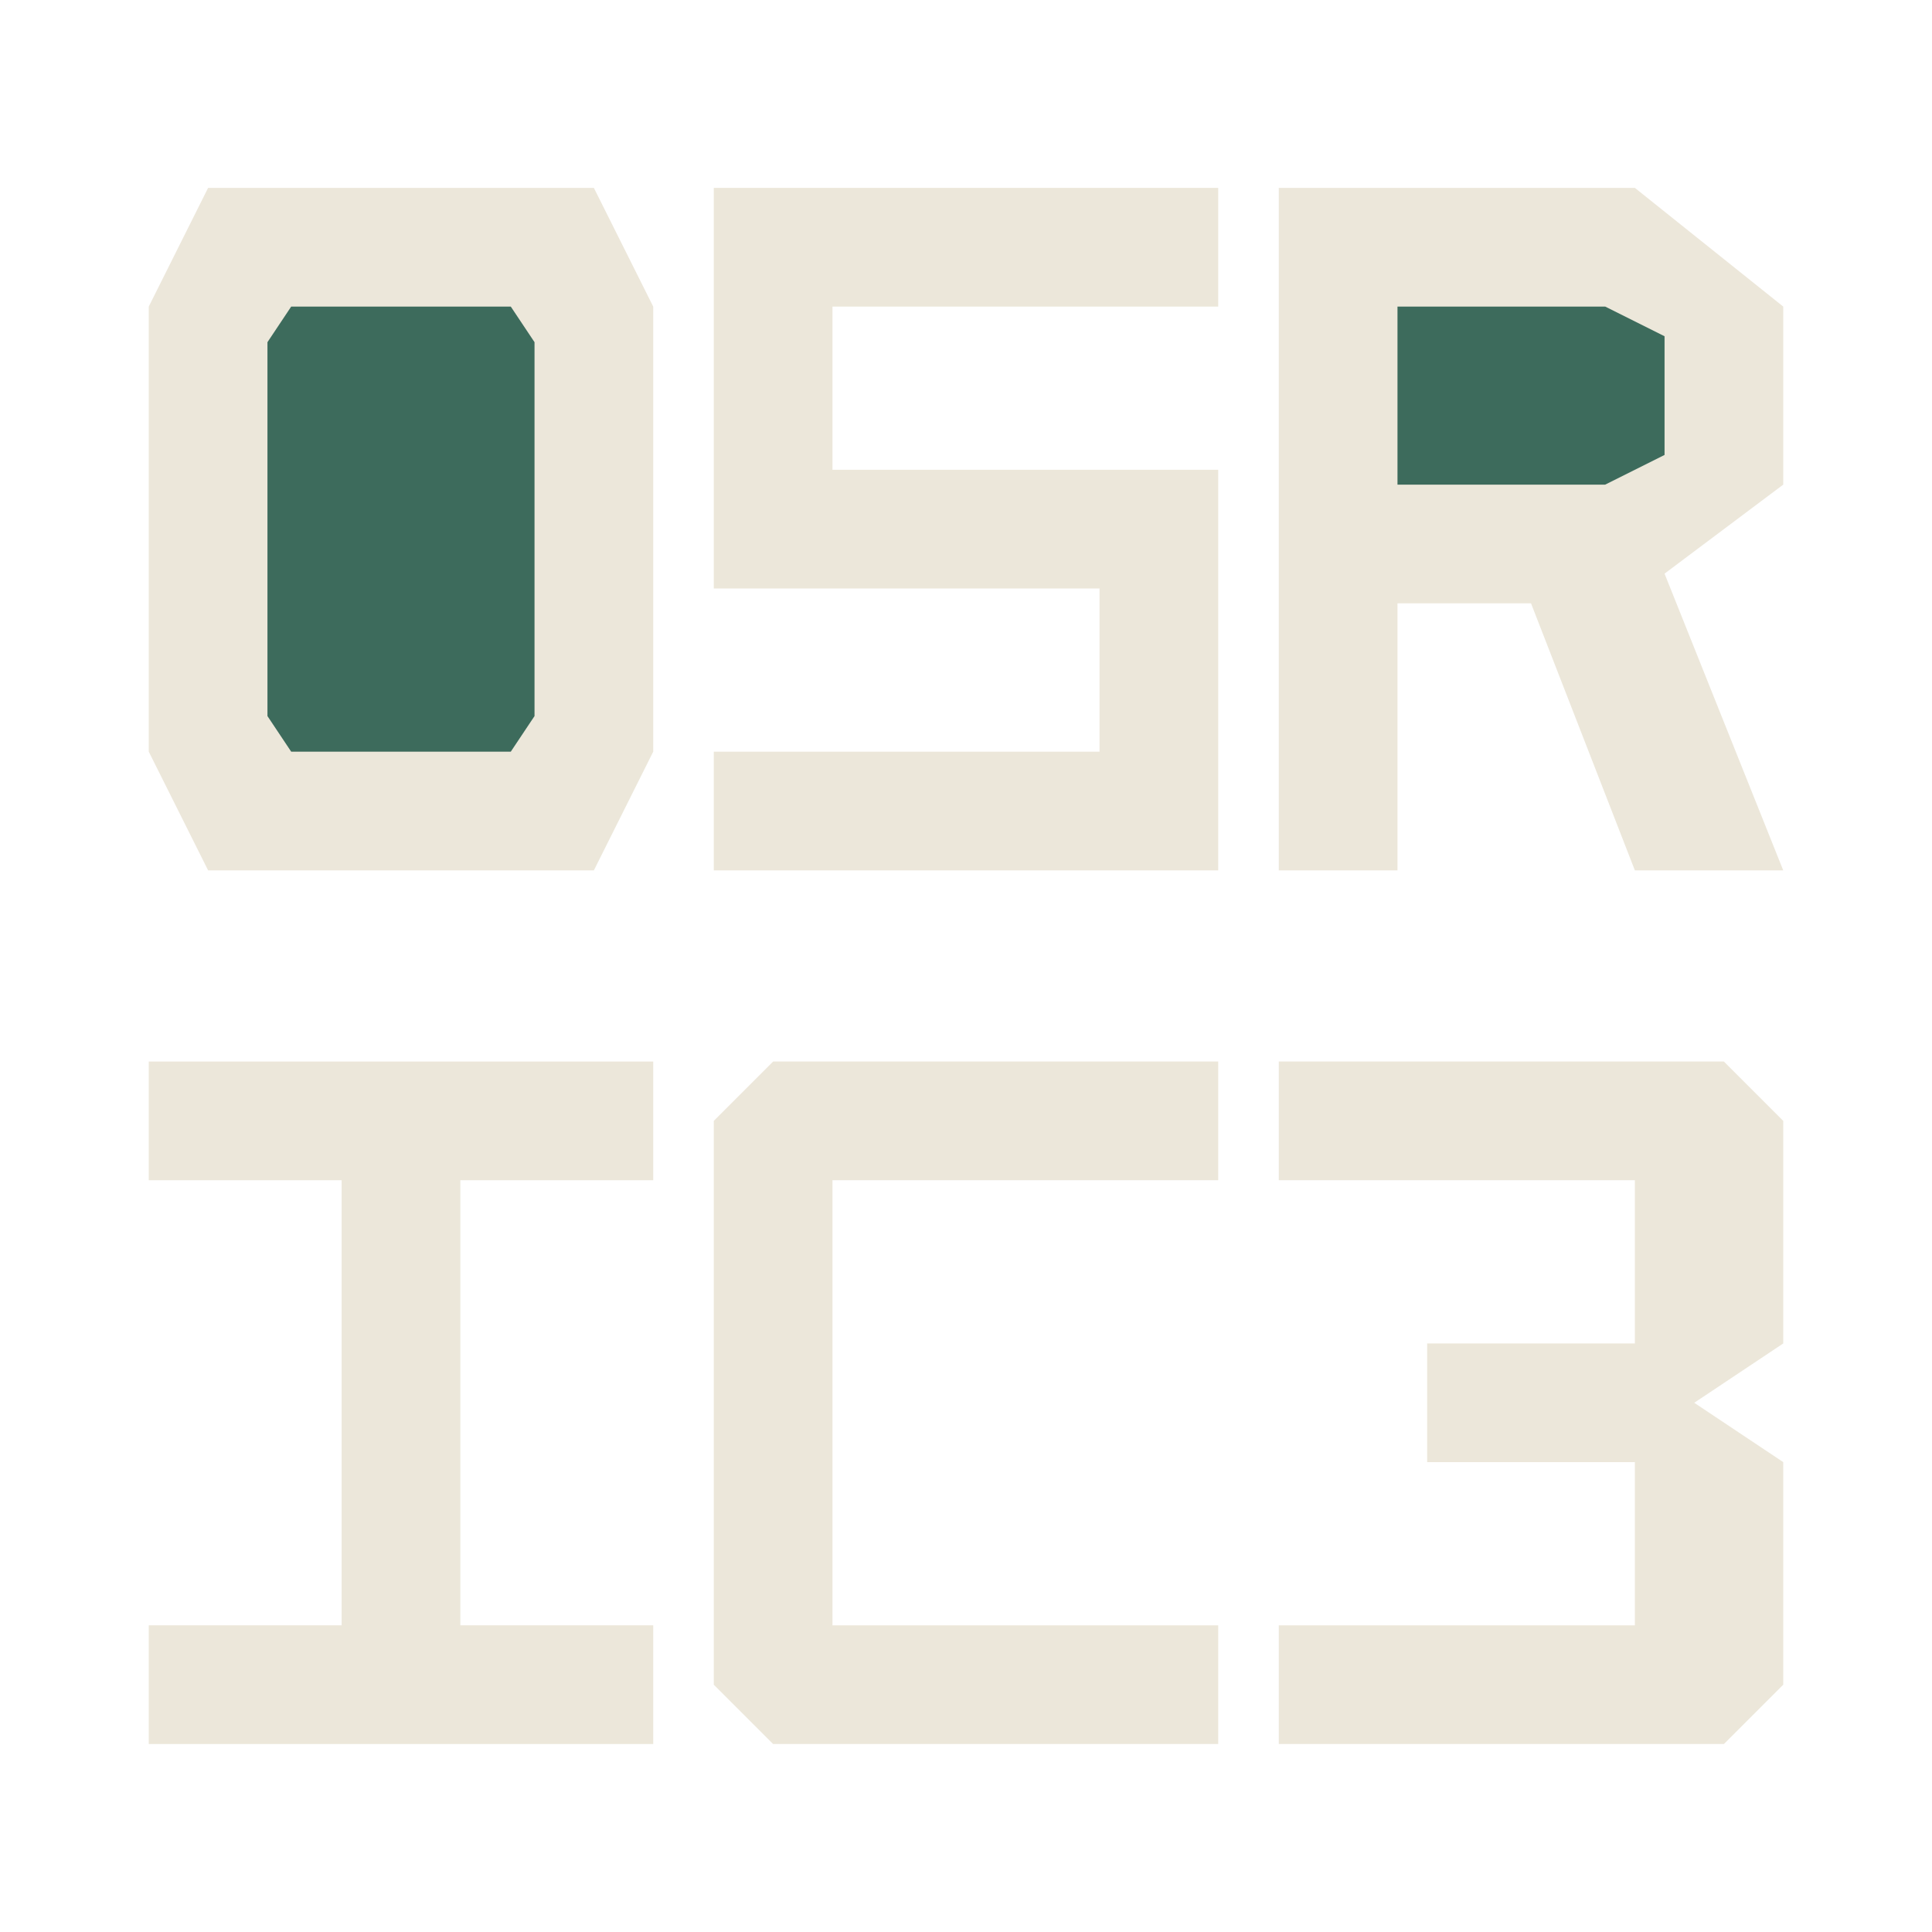
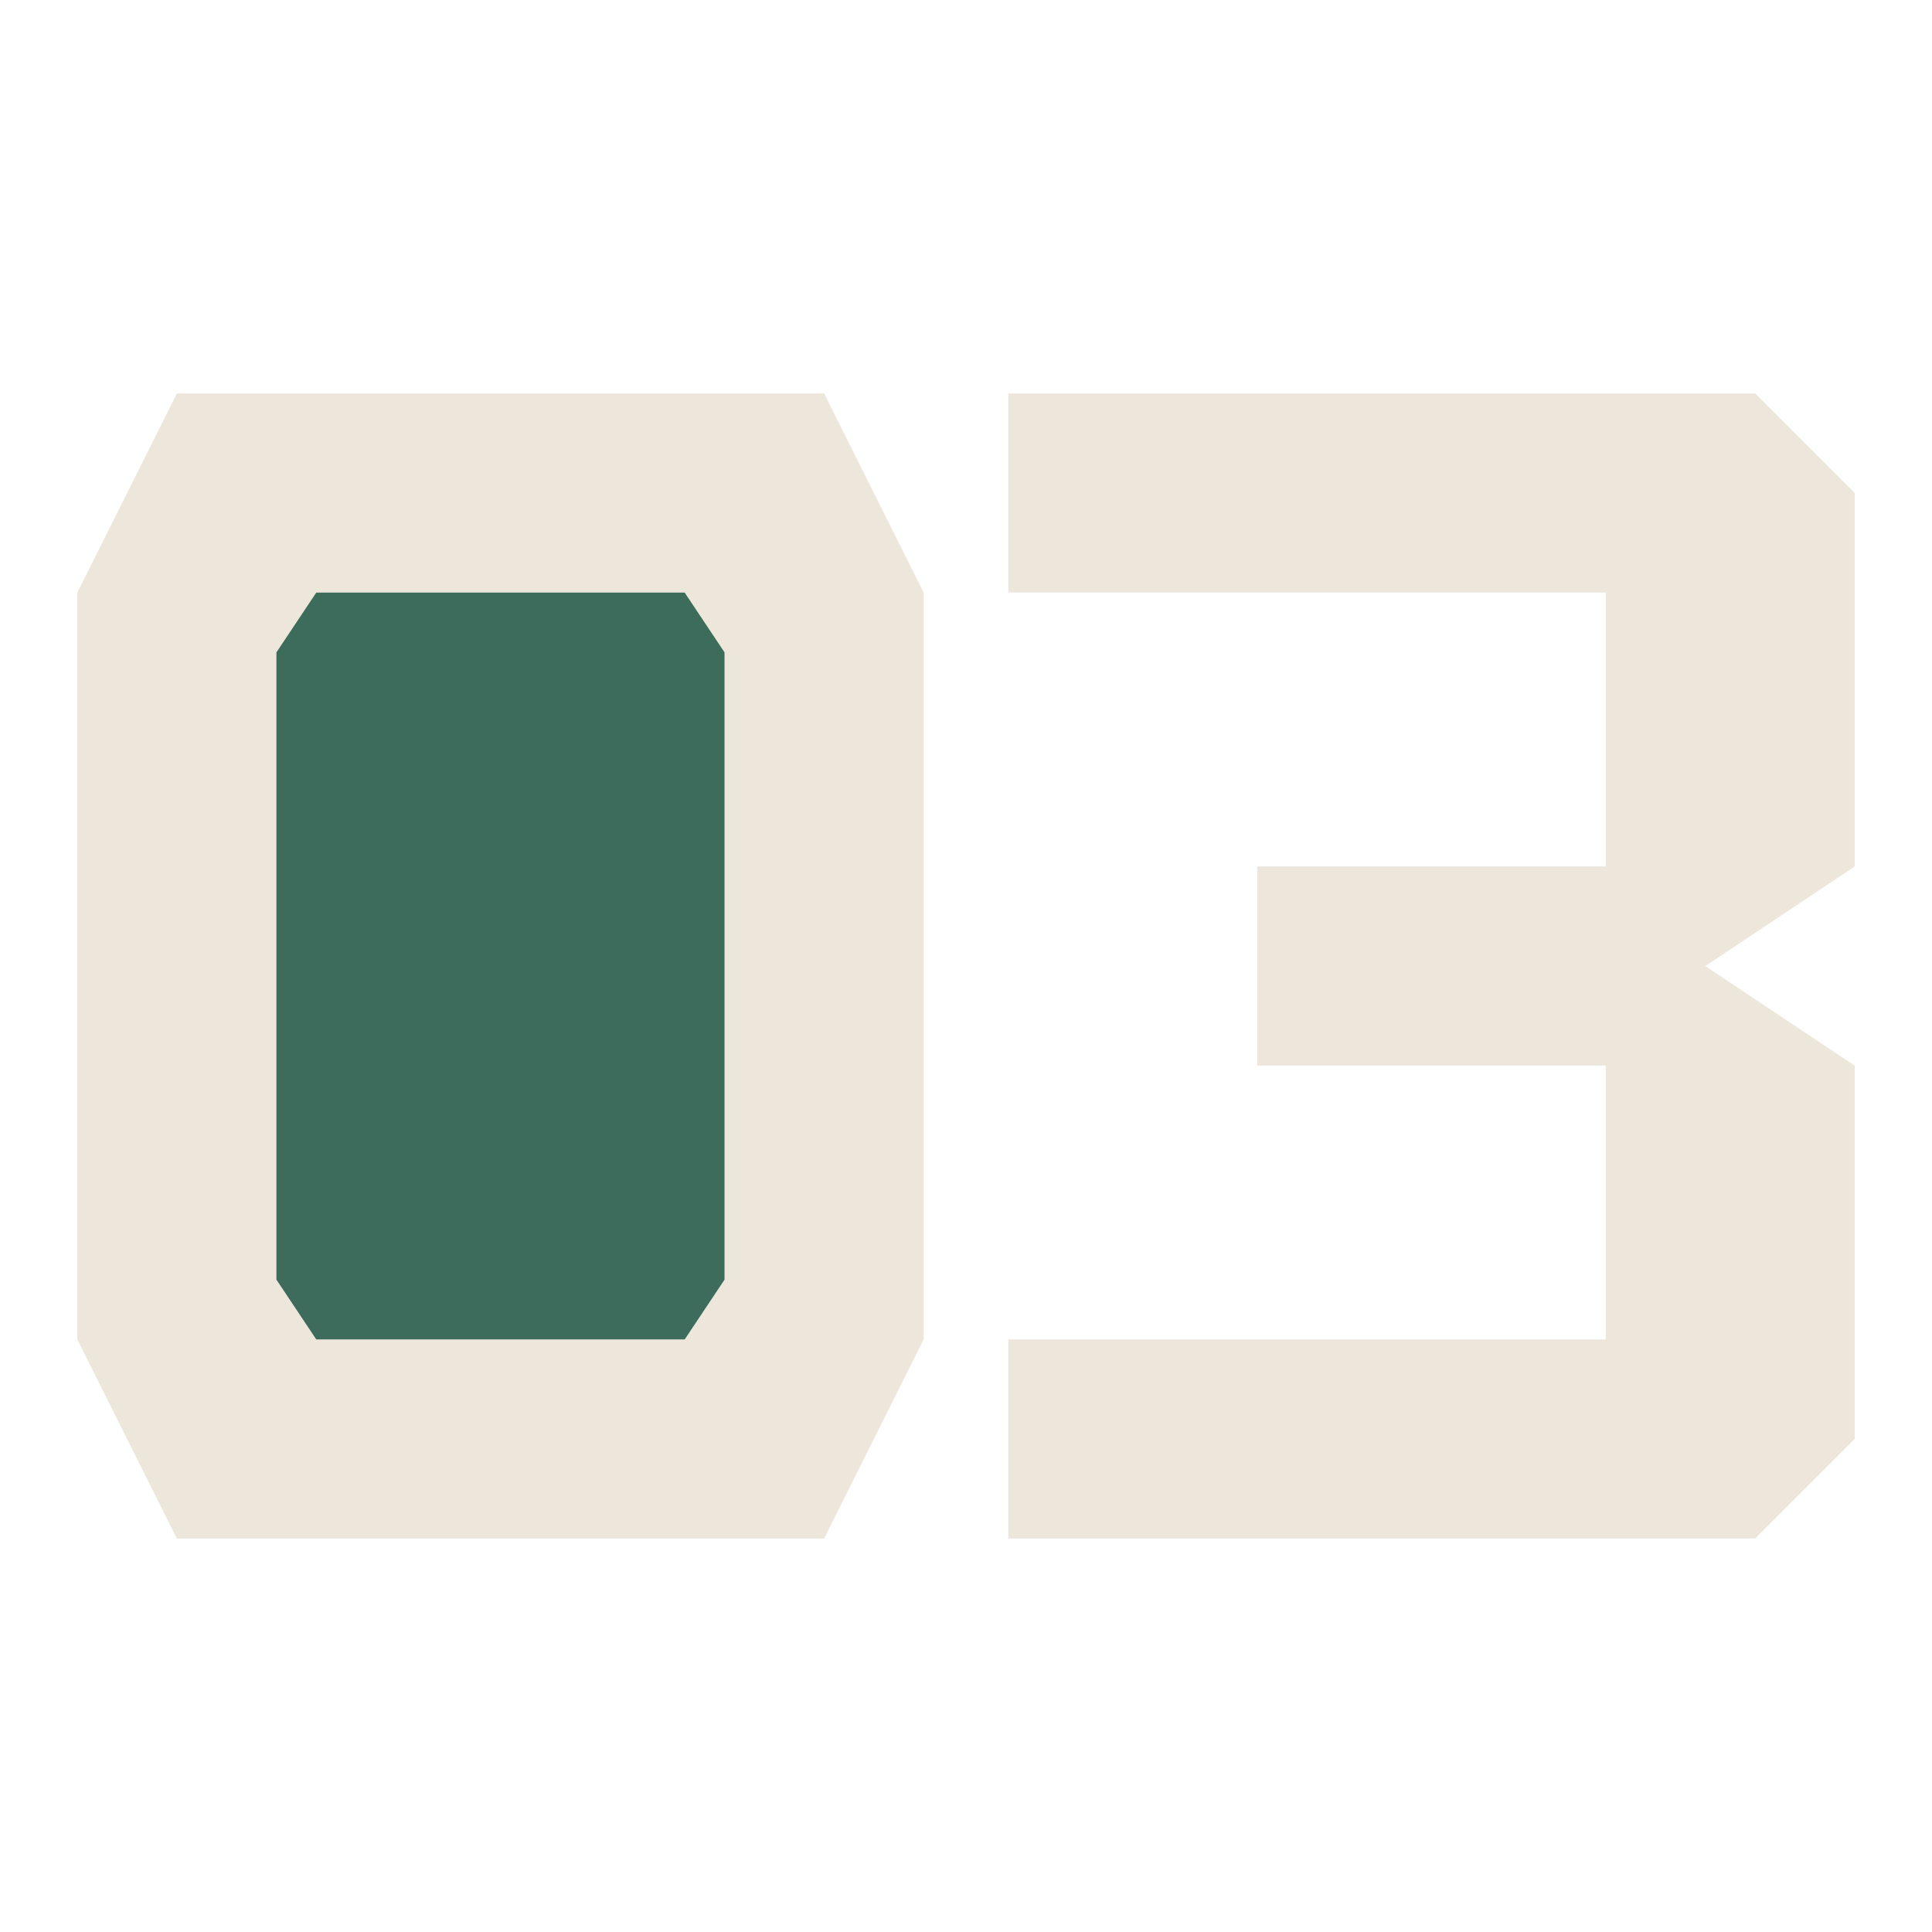
<svg xmlns="http://www.w3.org/2000/svg" viewBox="0 0 200 200">
-   <g transform="translate(15.40,19.45) scale(1.5359)">
+   <g transform="translate(8.00,40.73) scale(2.577)">
    <polygon points="4.0,0.0 30.0,0.0 34.0,8.0 34.0,38.0 30.0,46.0 4.0,46.0 0.0,38.0 0.0,8.0" fill="#ece7da" />
    <polygon points="9.6,8.0 24.4,8.0 26.0,10.4 26.0,35.6 24.4,38.0 9.6,38.0 8.0,35.6 8.0,10.4" fill="#3d6b5c" />
  </g>
-   <g transform="translate(73.89,19.45) scale(1.5359)">
-     <polygon points="34.0,0.0 34.0,8.0 8.0,8.0 8.0,19.0 34.0,19.0 34.0,46.0 0.0,46.0 0.0,38.0 26.0,38.0 26.0,27.0 0.0,27.0 0.0,0.0" fill="#ece7da" />
-   </g>
-   <g transform="translate(132.38,19.45) scale(1.5359)">
-     <polygon points="0.0,0.0 24.0,0.0 34.0,8.0 34.0,20.0 26.0,26.0 34.0,46.0 24.0,46.0 17.0,28.0 8.0,28.0 8.0,46.0 0.0,46.0" fill="#ece7da" />
-     <polygon points="8.0,8.0 22.0,8.0 26.0,10.0 26.0,18.0 22.0,20.0 8.0,20.0" fill="#3d6b5c" />
-   </g>
-   <g transform="translate(15.40,109.89) scale(1.5359)">
-     <polygon points="0.0,0.0 34.0,0.0 34.0,8.0 21.0,8.0 21.0,38.0 34.0,38.0 34.0,46.0 0.0,46.0 0.0,38.0 13.0,38.0 13.0,8.0 0.0,8.0" fill="#ece7da" />
-   </g>
-   <g transform="translate(73.89,109.89) scale(1.5359)">
-     <polygon points="34.0,0.0 34.0,8.0 8.0,8.0 8.0,38.0 34.0,38.0 34.0,46.0 4.0,46.0 0.0,42.0 0.0,4.0 4.0,0.0" fill="#ece7da" />
-   </g>
-   <g transform="translate(132.38,109.89) scale(1.5359)">
+   <g transform="translate(104.38,40.73) scale(2.577)">
    <polygon points="0.0,0.0 30.0,0.0 34.0,4.0 34.0,19.0 28.0,23.0 34.0,27.0 34.0,42.0 30.0,46.0 0.0,46.0 0.0,38.0 24.0,38.0 24.0,27.0 10.0,27.0 10.0,19.0 24.0,19.0 24.0,8.0 0.0,8.0" fill="#ece7da" />
  </g>
</svg>
